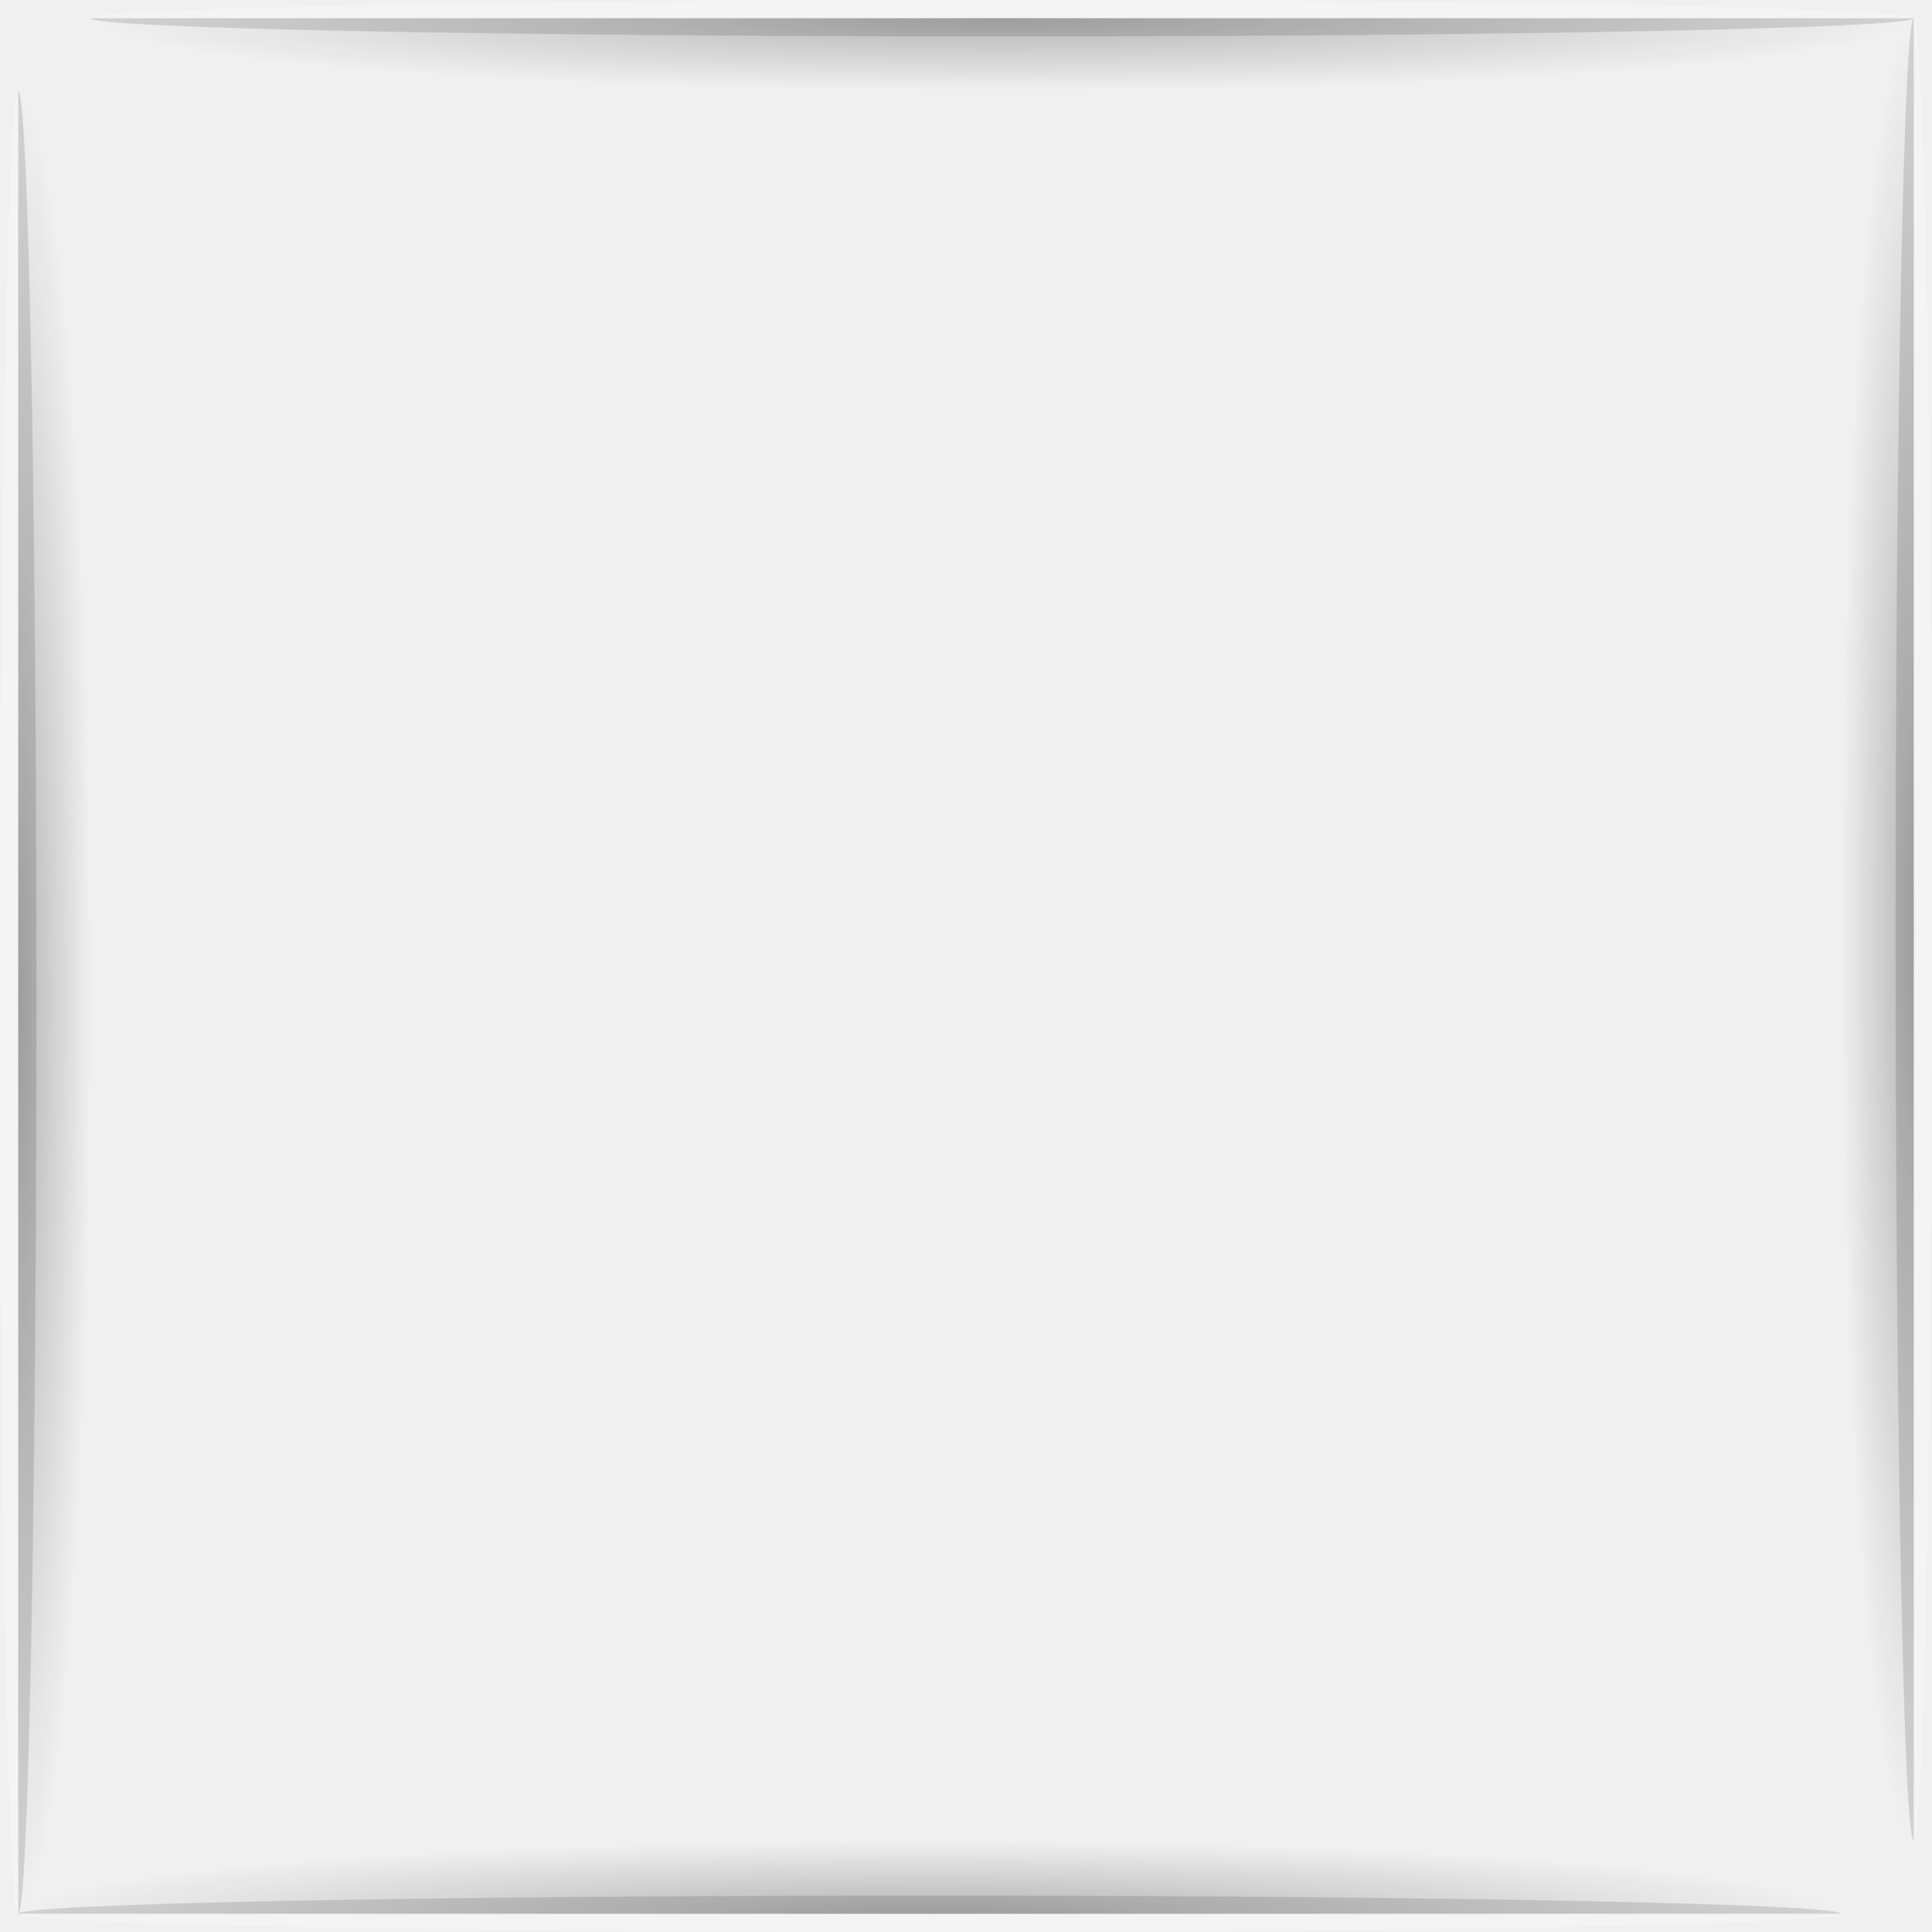
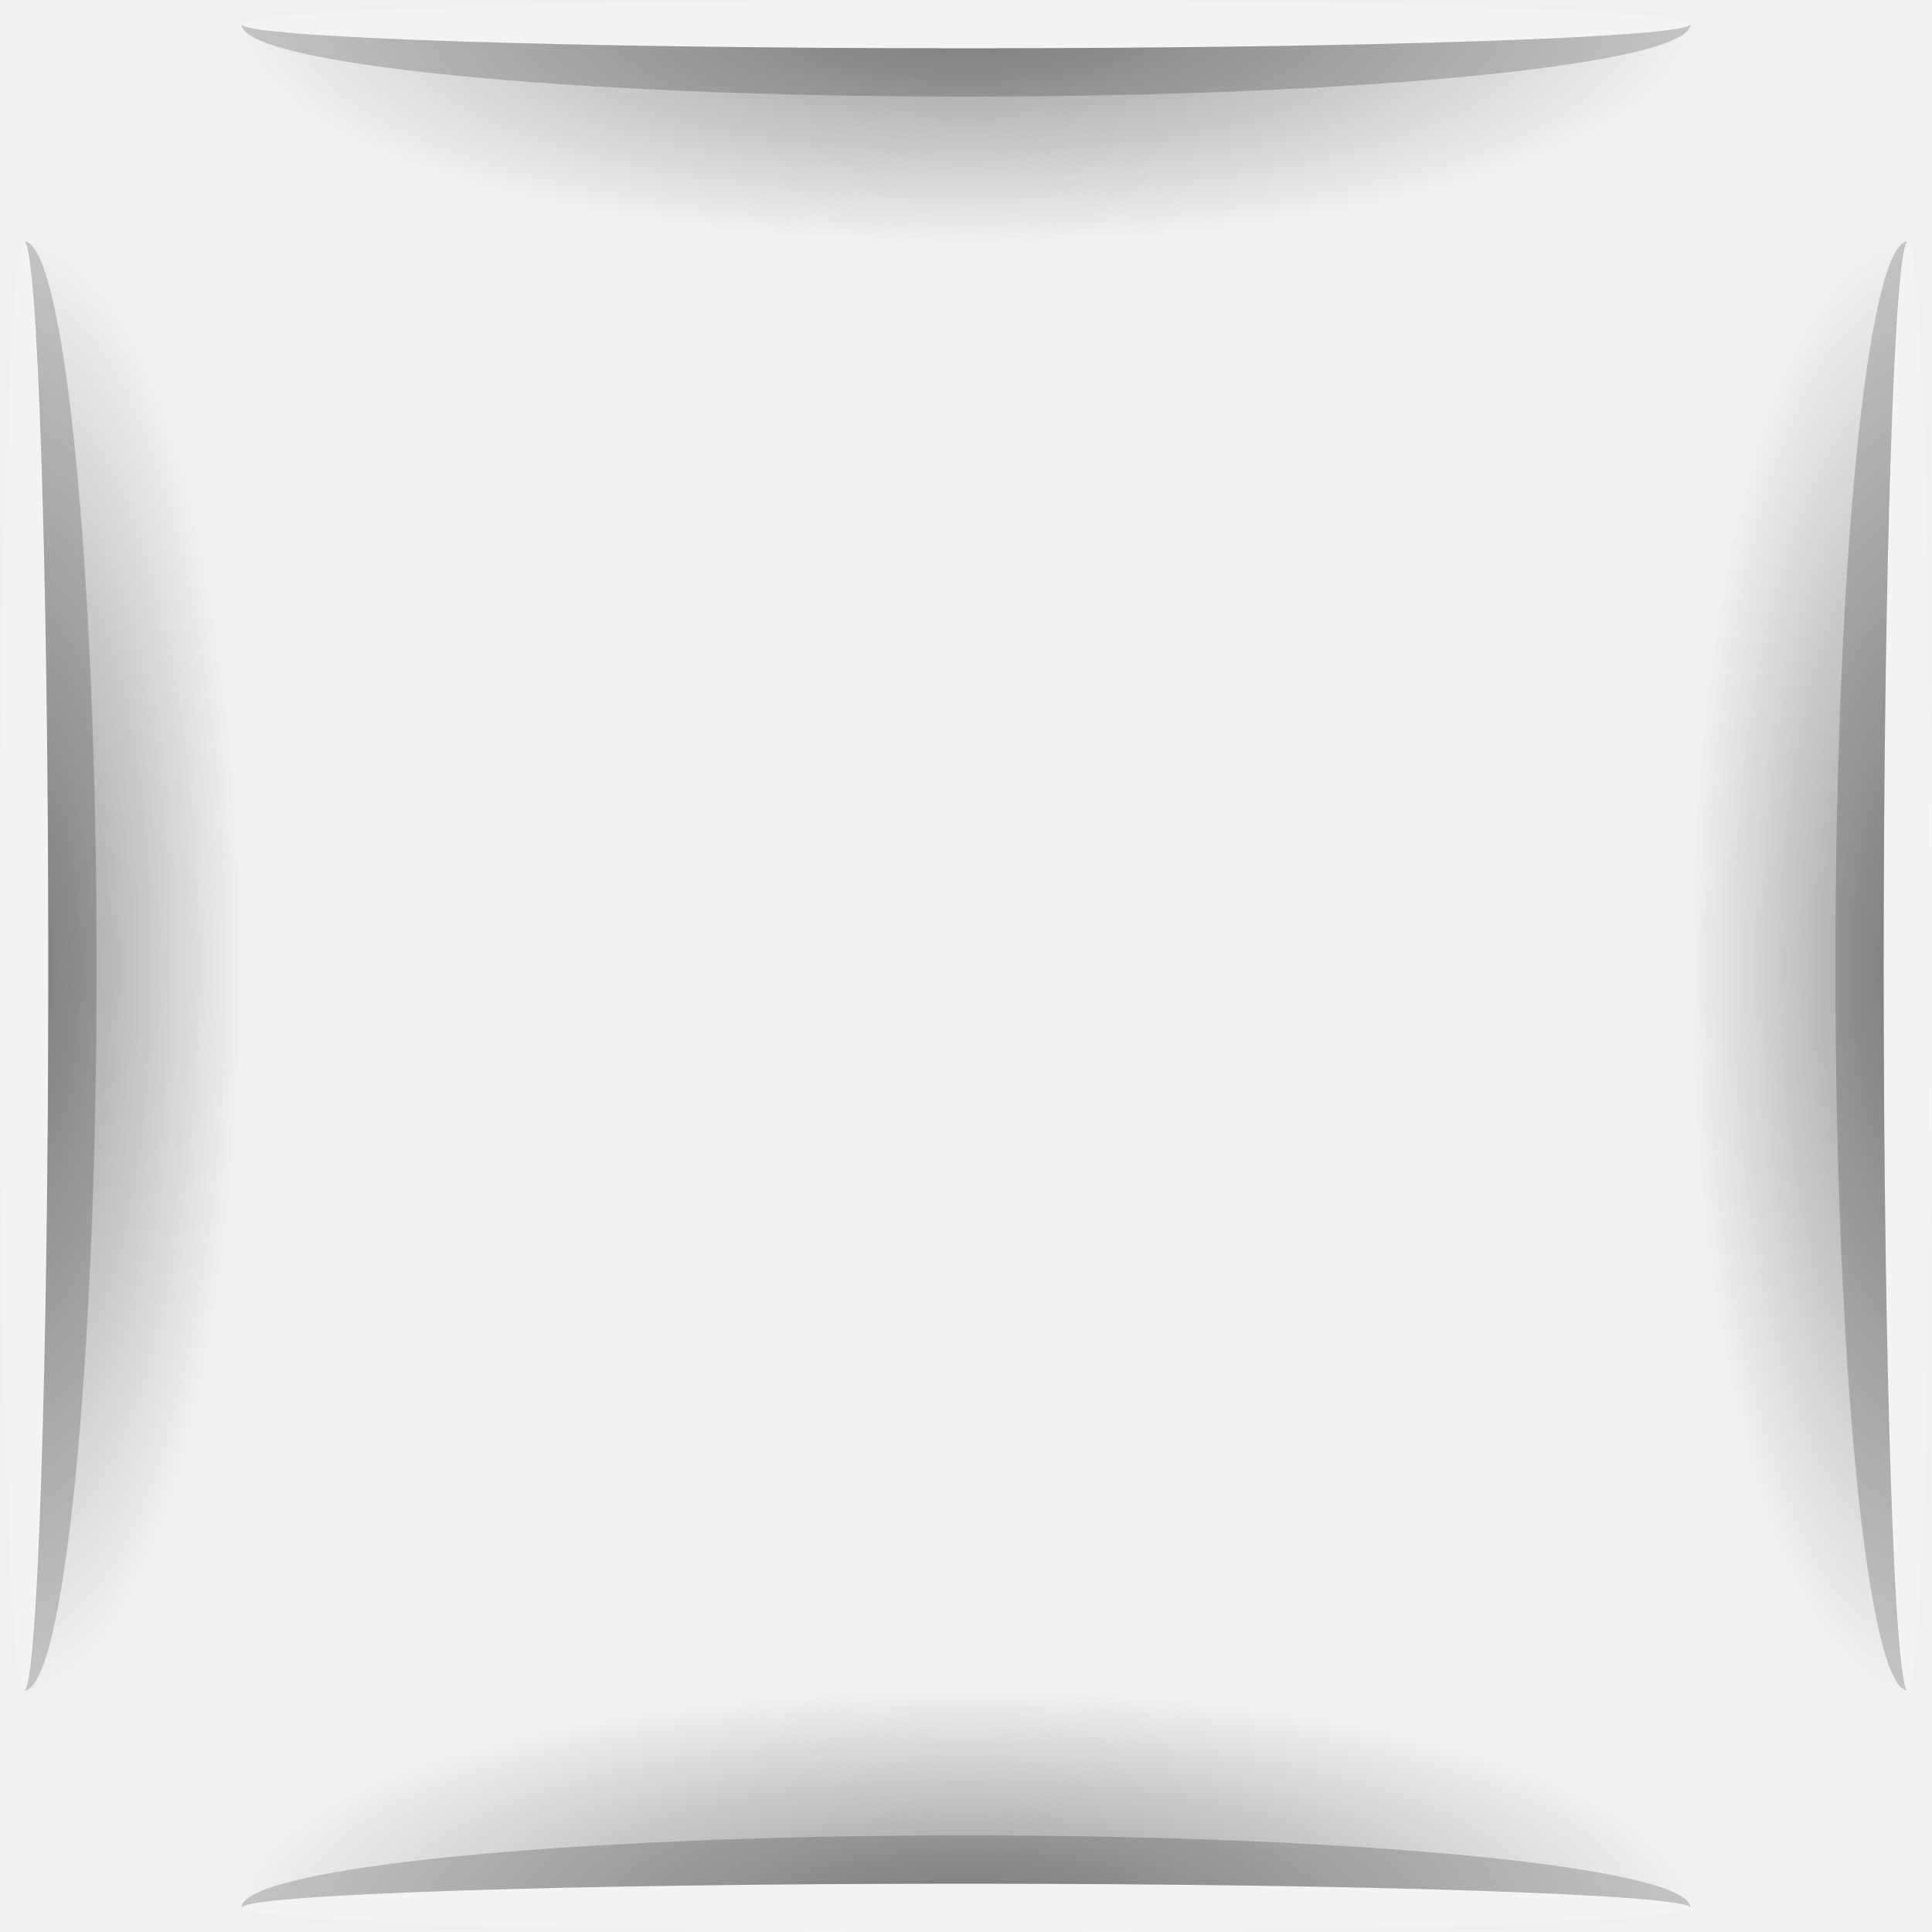
- <svg xmlns="http://www.w3.org/2000/svg" xmlns:xlink="http://www.w3.org/1999/xlink" id="svg2396" height="106" width="106" version="1.0">
+ <svg xmlns="http://www.w3.org/2000/svg" xmlns:xlink="http://www.w3.org/1999/xlink" id="svg2396" height="40" width="40" version="1.0">
  <defs id="defs2398">
    <linearGradient id="linearGradient3836">
      <stop id="stop3838" style="stop-color:#000000" offset="0" />
      <stop id="stop3840" style="stop-color:#000000;stop-opacity:0" offset="1" />
    </linearGradient>
-     <radialGradient id="radialGradient3842" xlink:href="#linearGradient3836" gradientUnits="userSpaceOnUse" cy="-76" cx="-50" gradientTransform="matrix(-1 0 0 -.08 -100 -34.08)" r="50" />
+     <radialGradient id="radialGradient4263" xlink:href="#linearGradient3836" gradientUnits="userSpaceOnUse" cy="-118" cx="35" gradientTransform="matrix(1 0 0 .6 0 -47.2)" r="15" />
  </defs>
-   <g id="border-top" transform="translate(105,29)">
-     <path id="path3827" style="opacity:.25;color:#000000;fill:#ffffff" d="m0-28c0-.552-22.386-1-50-1s-50 .448-50 1h100z" />
-     <rect id="rect3834" style="opacity:.25;fill:url(#radialGradient3842)" height="4" width="100" y="-28" x="-100" />
-     <path id="path3844" style="opacity:.125;color:#000000;fill:#000000" d="m0-28c0 .552-22.386 1-50 1s-50-.448-50-1h100z" />
+   <g id="border-top" transform="matrix(1 0 0 .5 -15 59.5)">
+     <rect id="rect4243" style="opacity:0.187;fill:none" height="10" width="30" y="-119" x="20" />
+     <path id="path4255" style="opacity:.375;fill-rule:evenodd;fill:url(#radialGradient4263)" d="m20-118a15 9 0 0 0 15 9 15 9 0 0 0 15 -9 15 1 0 0 1 -15 1 15 1 0 0 1 -15 -1z" />
+     <ellipse id="path4245" style="opacity:0.187;fill-rule:evenodd;fill:#FFFFFF" rx="15" ry="1" cy="-118" cx="35" />
+     <path id="path4247" style="opacity:0.187;fill-rule:evenodd;fill:#000000" d="m20-118a15 3 0 0 0 15 3 15 3 0 0 0 15 -3 15 1 0 0 1 -15 1 15 1 0 0 1 -15 -1z" />
  </g>
-   <g id="border-left" transform="matrix(0,-1,1,0,29,5)">
-     <path id="path3853" style="opacity:.25;color:#000000;fill:#ffffff" d="m0-28c0-.552-22.386-1-50-1s-50 .448-50 1h100z" />
-     <rect id="rect3855" style="opacity:.25;fill:url(#radialGradient3842)" height="4" width="100" y="-28" x="-100" />
-     <path id="path3857" style="opacity:.125;color:#000000;fill:#000000" d="m0-28c0 .552-22.386 1-50 1s-50-.448-50-1h100z" />
+   <g id="border-left" transform="matrix(0 -1 .5 0 59.5 55)">
+     <rect id="rect4300" style="opacity:0.187;fill:none" height="10" width="30" y="-119" x="20" />
+     <path id="path4302" style="opacity:.375;fill:url(#radialGradient4263);fill-rule:evenodd" d="m20-118a15 9 0 0 0 15 9 15 9 0 0 0 15 -9 15 1 0 0 1 -15 1 15 1 0 0 1 -15 -1z" />
+     <ellipse id="ellipse4304" style="opacity:0.187;fill-rule:evenodd;fill:#FFFFFF" rx="15" ry="1" cy="-118" cx="35" />
+     <path id="path4306" style="opacity:0.187;fill-rule:evenodd;fill:#000000" d="m20-118a15 3 0 0 0 15 3 15 3 0 0 0 15 -3 15 1 0 0 1 -15 1 15 1 0 0 1 -15 -1z" />
  </g>
-   <g id="border-bottom" transform="matrix(-1,0,0,-1,1,77)">
-     <path id="path3863" style="opacity:.25;color:#000000;fill:#ffffff" d="m0-28c0-.552-22.386-1-50-1s-50 .448-50 1h100z" />
-     <rect id="rect3865" style="opacity:.25;fill:url(#radialGradient3842)" height="4" width="100" y="-28" x="-100" />
-     <path id="path3867" style="opacity:.125;color:#000000;fill:#000000" d="m0-28c0 .552-22.386 1-50 1s-50-.448-50-1h100z" />
+   <g id="border-right" transform="matrix(0 -1 -.5 0 -19.5 55)">
+     <rect id="rect4312" style="opacity:0.187;fill:none" height="10" width="30" y="-119" x="20" />
+     <path id="path4314" style="opacity:.375;fill:url(#radialGradient4263);fill-rule:evenodd" d="m20-118a15 9 0 0 0 15 9 15 9 0 0 0 15 -9 15 1 0 0 1 -15 1 15 1 0 0 1 -15 -1z" />
+     <ellipse id="ellipse4316" style="opacity:0.187;fill-rule:evenodd;fill:#FFFFFF" rx="15" ry="1" cy="-118" cx="35" />
+     <path id="path4318" style="opacity:0.187;fill-rule:evenodd;fill:#000000" d="m20-118a15 3 0 0 0 15 3 15 3 0 0 0 15 -3 15 1 0 0 1 -15 1 15 1 0 0 1 -15 -1z" />
  </g>
-   <g id="border-right" transform="matrix(0,1,-1,0,77,101)">
-     <path id="path3871" style="opacity:.25;color:#000000;fill:#ffffff" d="m0-28c0-.552-22.386-1-50-1s-50 .448-50 1h100z" />
-     <rect id="rect3873" style="opacity:.25;fill:url(#radialGradient3842)" height="4" width="100" y="-28" x="-100" />
-     <path id="path3875" style="opacity:.125;color:#000000;fill:#000000" d="m0-28c0 .552-22.386 1-50 1s-50-.448-50-1h100z" />
+   <g id="border-bottom" transform="matrix(1 0 0 -.5 -15 -19.5)">
+     <rect id="rect4324" style="opacity:0.187;fill:none" height="10" width="30" y="-119" x="20" />
+     <path id="path4326" style="opacity:.375;fill:url(#radialGradient4263);fill-rule:evenodd" d="m20-118a15 9 0 0 0 15 9 15 9 0 0 0 15 -9 15 1 0 0 1 -15 1 15 1 0 0 1 -15 -1z" />
+     <ellipse id="ellipse4328" style="opacity:0.187;fill-rule:evenodd;fill:#FFFFFF" rx="15" ry="1" cy="-118" cx="35" />
+     <path id="path4330" style="opacity:0.187;fill-rule:evenodd;fill:#000000" d="m20-118a15 3 0 0 0 15 3 15 3 0 0 0 15 -3 15 1 0 0 1 -15 1 15 1 0 0 1 -15 -1z" />
  </g>
</svg>
